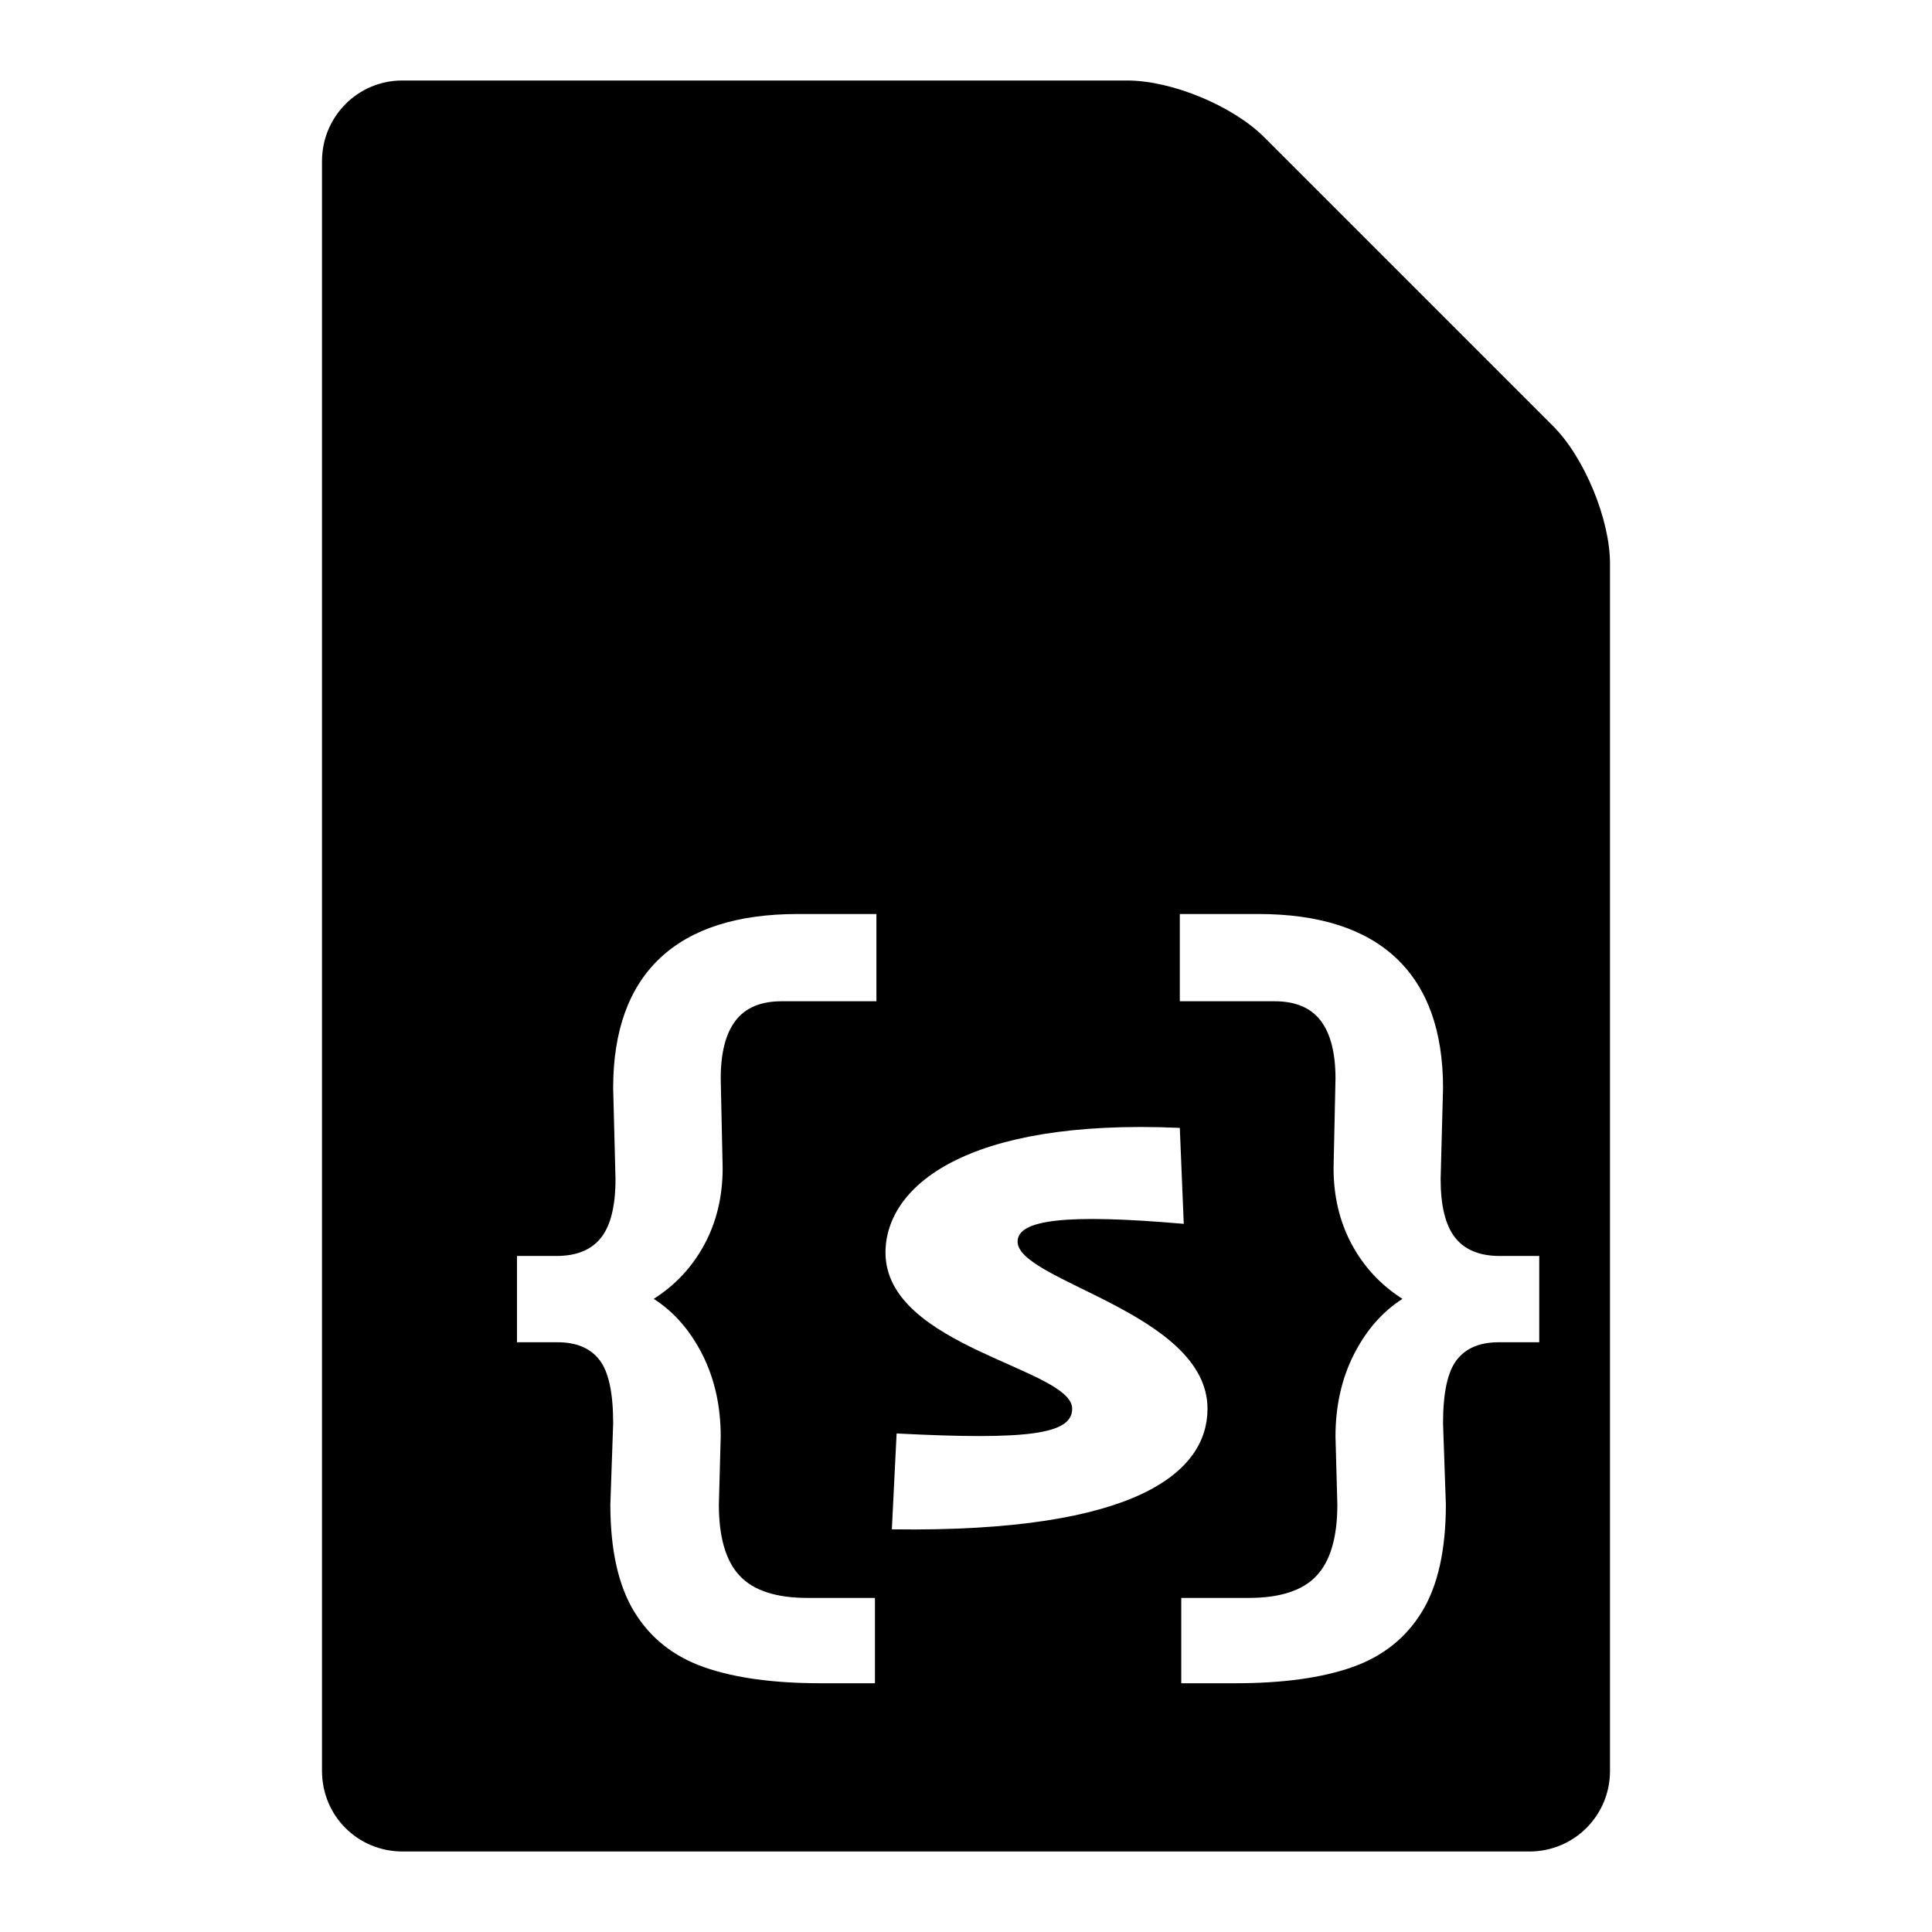
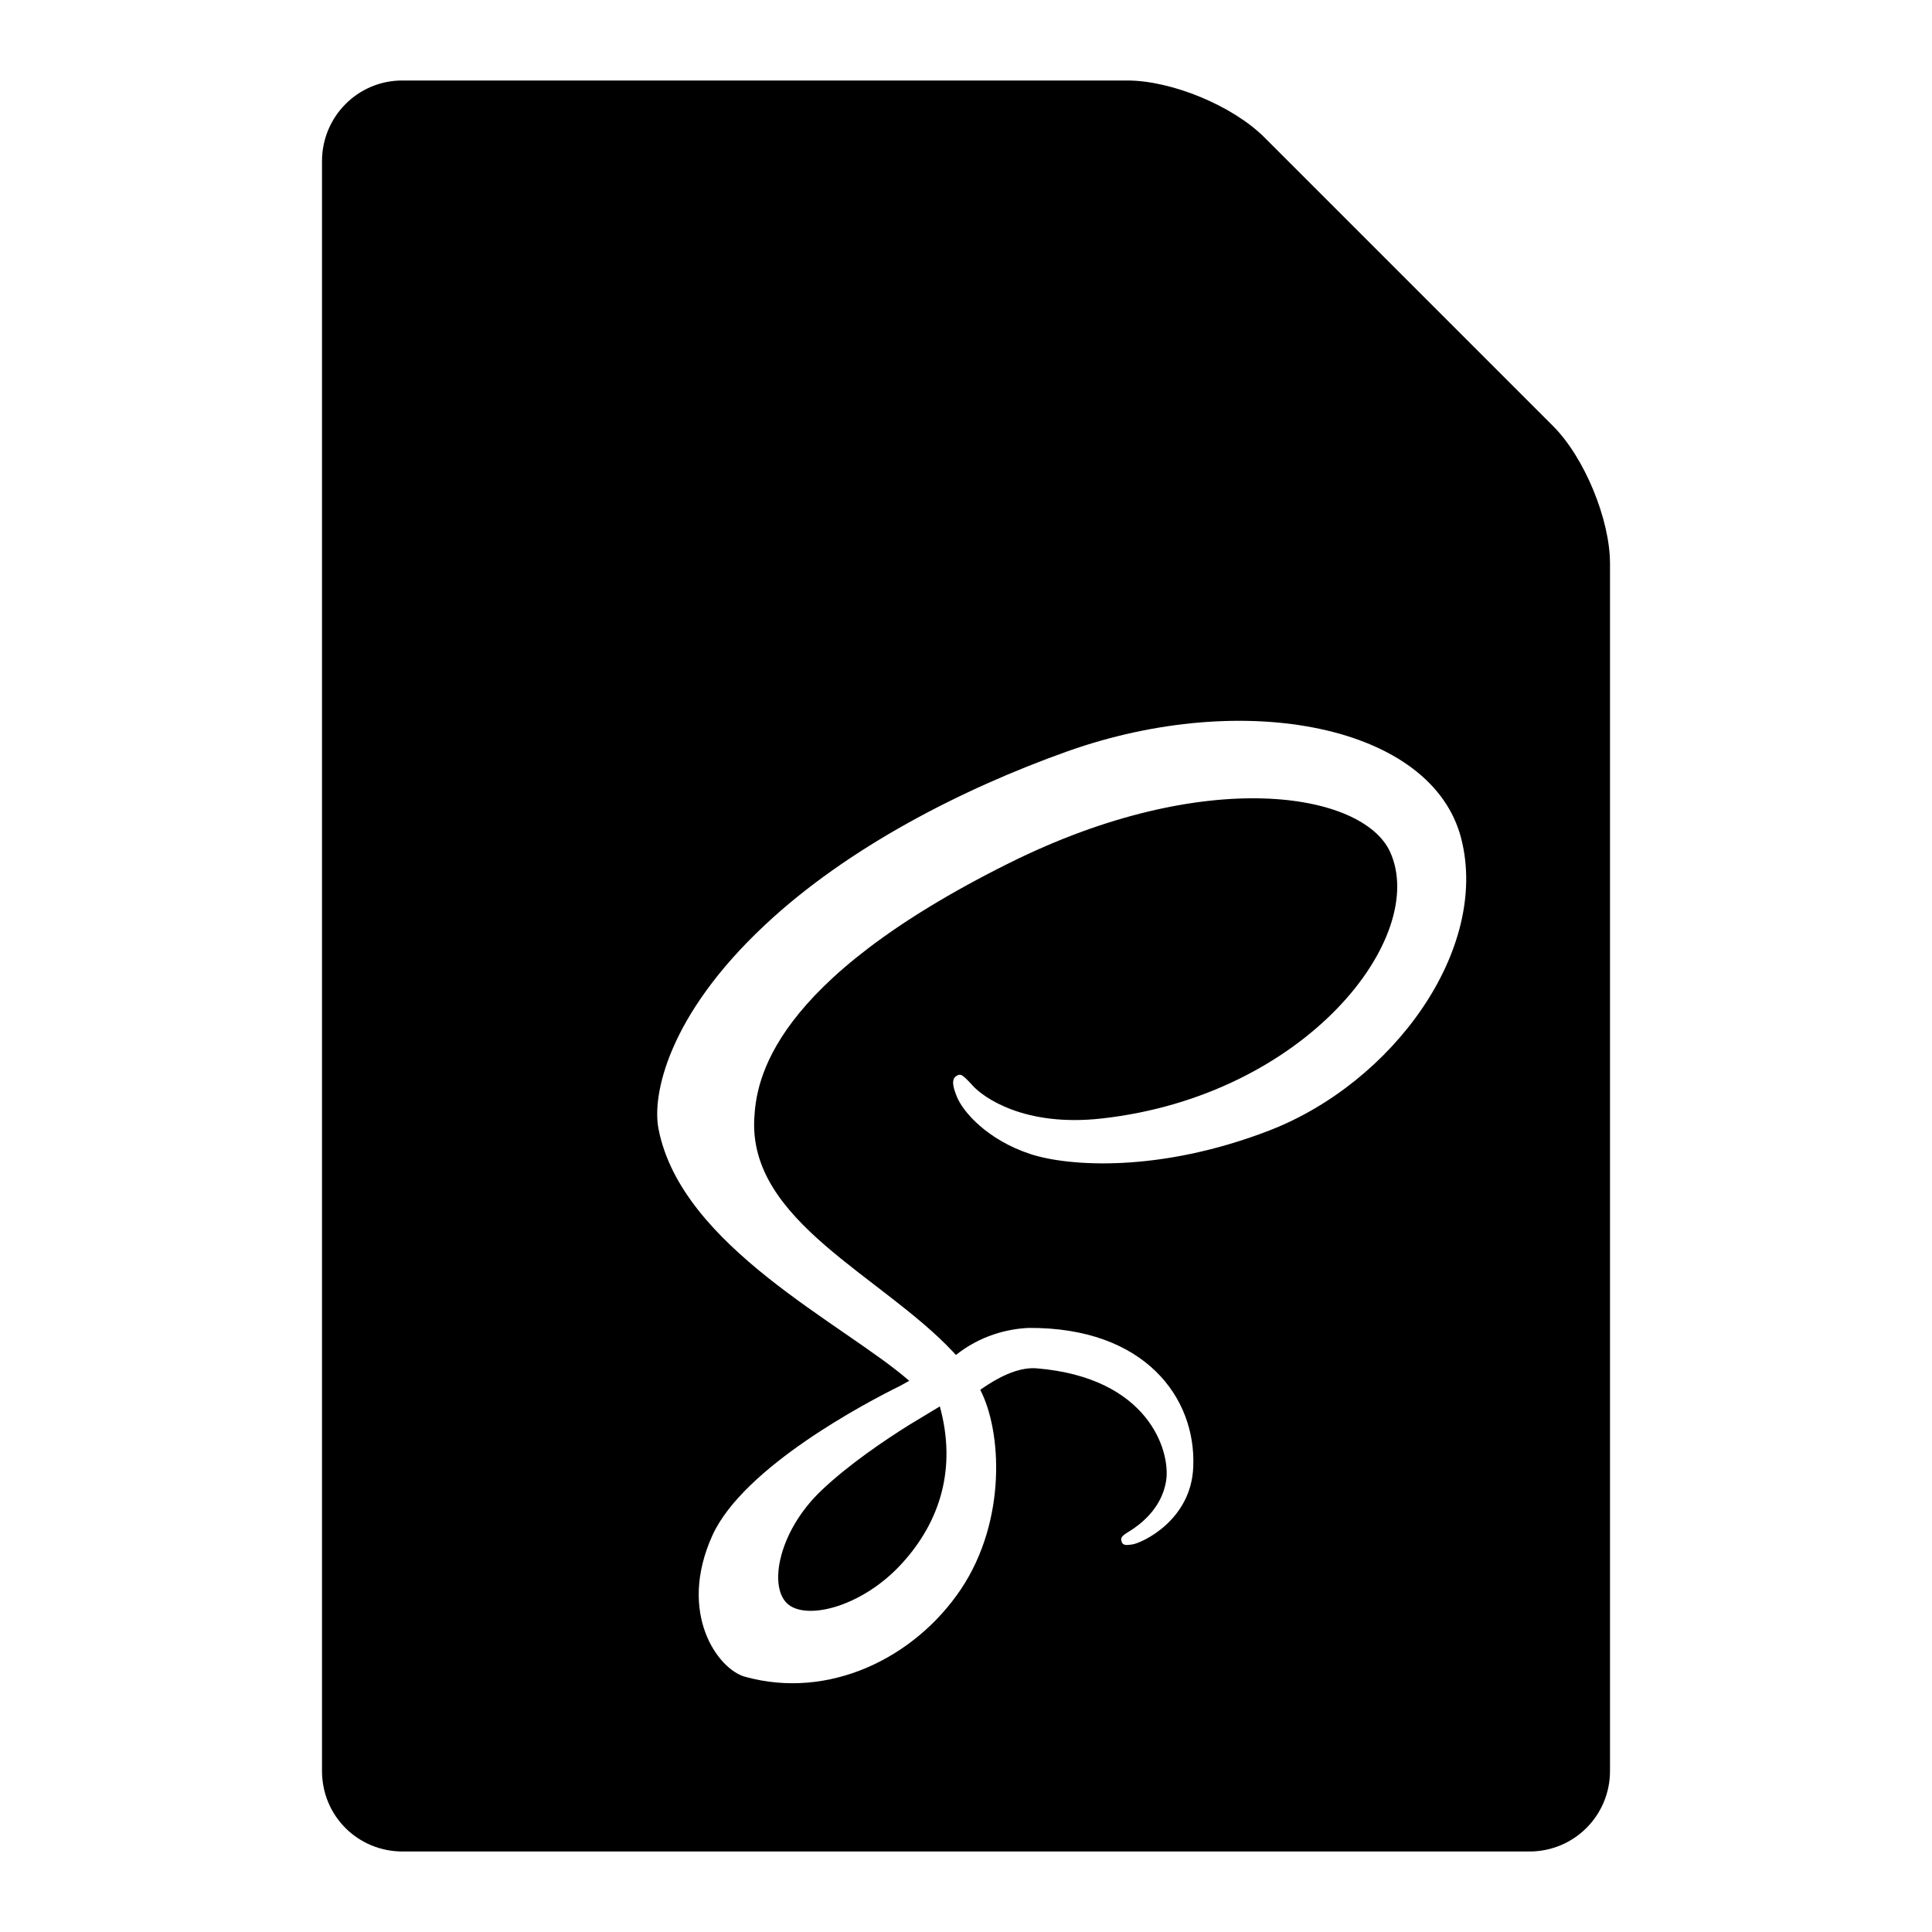
<svg width="24" height="24" viewBox="0 0 24 24">
-   <path fill-rule="evenodd" d="M4,2.002 C4,1.449 4.445,1 4.996,1 L14.004,1 C14.554,1 15.313,1.313 15.706,1.706 L19.294,5.294 C19.684,5.684 20,6.455 20,7 L20,22 C20,22.552 19.555,23 18.999,23 L5.001,23 C4.448,23 4,22.561 4,21.998 L4,2.002 Z M8.748,20.711 C9.127,20.844 9.611,20.91 10.201,20.91 L10.869,20.91 L10.869,19.85 L10.031,19.85 C9.641,19.85 9.359,19.758 9.188,19.574 C9.016,19.391 8.93,19.096 8.93,18.689 L8.953,17.846 C8.953,17.467 8.877,17.127 8.725,16.826 C8.572,16.525 8.371,16.295 8.121,16.135 C8.391,15.963 8.601,15.737 8.751,15.458 C8.901,15.179 8.977,14.863 8.977,14.512 L8.953,13.398 C8.953,13.078 9.015,12.838 9.138,12.678 C9.261,12.518 9.451,12.438 9.709,12.438 L10.887,12.438 L10.887,11.354 L9.914,11.354 C9.16,11.354 8.589,11.536 8.2,11.901 C7.812,12.267 7.617,12.805 7.617,13.516 L7.646,14.646 C7.646,14.979 7.587,15.221 7.468,15.373 C7.349,15.525 7.164,15.602 6.914,15.602 L6.422,15.602 L6.422,16.674 L6.926,16.674 C7.16,16.674 7.334,16.747 7.447,16.894 C7.561,17.04 7.617,17.303 7.617,17.682 L7.582,18.689 C7.582,19.256 7.682,19.701 7.881,20.025 C8.08,20.35 8.369,20.578 8.748,20.711 Z M14.674,20.91 L15.342,20.91 C15.932,20.91 16.416,20.844 16.795,20.711 C17.174,20.578 17.463,20.35 17.662,20.025 C17.861,19.701 17.961,19.256 17.961,18.689 L17.926,17.682 C17.926,17.303 17.982,17.04 18.096,16.894 C18.209,16.747 18.383,16.674 18.617,16.674 L19.121,16.674 L19.121,15.602 L18.629,15.602 C18.379,15.602 18.194,15.525 18.075,15.373 C17.956,15.221 17.896,14.979 17.896,14.646 L17.926,13.516 C17.926,12.805 17.731,12.267 17.343,11.901 C16.954,11.536 16.383,11.354 15.629,11.354 L14.656,11.354 L14.656,12.438 L15.834,12.438 C16.092,12.438 16.282,12.518 16.405,12.678 C16.528,12.838 16.59,13.078 16.59,13.398 L16.566,14.512 C16.566,14.863 16.642,15.179 16.792,15.458 C16.942,15.737 17.152,15.963 17.422,16.135 C17.172,16.295 16.971,16.525 16.818,16.826 C16.666,17.127 16.59,17.467 16.59,17.846 L16.613,18.689 C16.613,19.096 16.527,19.391 16.355,19.574 C16.184,19.758 15.902,19.85 15.512,19.85 L14.674,19.85 L14.674,20.91 Z M14.656,14.011 C11.973,13.892 11,14.752 11,15.56 C11,16.734 13.319,16.998 13.319,17.5 C13.319,17.815 12.779,17.892 11.138,17.807 L11.079,18.998 C14.145,19.041 15,18.275 15,17.5 C15,16.309 12.641,15.917 12.641,15.424 C12.641,15.152 13.231,15.075 14.705,15.203 L14.656,14.011 Z" />
+   <path fill-rule="evenodd" d="M4,2.002 C4,1.449 4.445,1 4.996,1 L14.004,1 C14.554,1 15.313,1.313 15.706,1.706 L19.294,5.294 C19.684,5.684 20,6.455 20,7 L20,22 C20,22.552 19.555,23 18.999,23 L5.001,23 C4.448,23 4,22.561 4,21.998 L4,2.002 Z M11.875,16.832 L11.84,16.794 C10.949,15.844 9.301,15.171 9.37,13.894 C9.395,13.43 9.557,12.205 12.535,10.722 C14.975,9.507 16.928,9.841 17.268,10.582 C17.751,11.641 16.224,13.61 13.688,13.894 C12.722,14.003 12.214,13.629 12.086,13.489 C11.952,13.342 11.934,13.336 11.884,13.364 C11.803,13.408 11.853,13.539 11.884,13.617 C11.959,13.813 12.27,14.162 12.8,14.336 C13.264,14.489 14.398,14.573 15.769,14.043 C17.305,13.448 18.504,11.797 18.152,10.417 C17.794,9.012 15.464,8.551 13.261,9.333 C11.949,9.8 10.529,10.529 9.507,11.486 C8.292,12.62 8.099,13.61 8.18,14.022 C8.463,15.489 10.485,16.446 11.295,17.153 C11.255,17.175 11.217,17.196 11.183,17.215 C10.778,17.414 9.236,18.221 8.849,19.075 C8.413,20.041 8.918,20.736 9.254,20.829 C10.295,21.119 11.361,20.599 11.937,19.742 C12.51,18.885 12.442,17.773 12.177,17.265 C12.451,17.071 12.685,16.982 12.879,16.998 C14.269,17.113 14.54,18.026 14.487,18.388 C14.434,18.749 14.144,18.949 14.047,19.011 C13.951,19.07 13.92,19.092 13.929,19.136 C13.941,19.201 13.985,19.198 14.069,19.185 C14.184,19.167 14.798,18.889 14.823,18.223 C14.861,17.366 14.223,16.487 12.78,16.496 C12.515,16.507 12.177,16.591 11.875,16.832 Z M11.202,19.424 C10.744,19.926 10.099,20.116 9.825,19.954 C9.529,19.782 9.644,19.044 10.208,18.511 C10.55,18.187 10.996,17.888 11.289,17.704 C11.354,17.664 11.454,17.605 11.572,17.533 C11.591,17.52 11.604,17.514 11.604,17.514 C11.625,17.502 11.65,17.486 11.675,17.471 C11.884,18.231 11.685,18.897 11.202,19.424 L11.202,19.424 Z" />
</svg>
